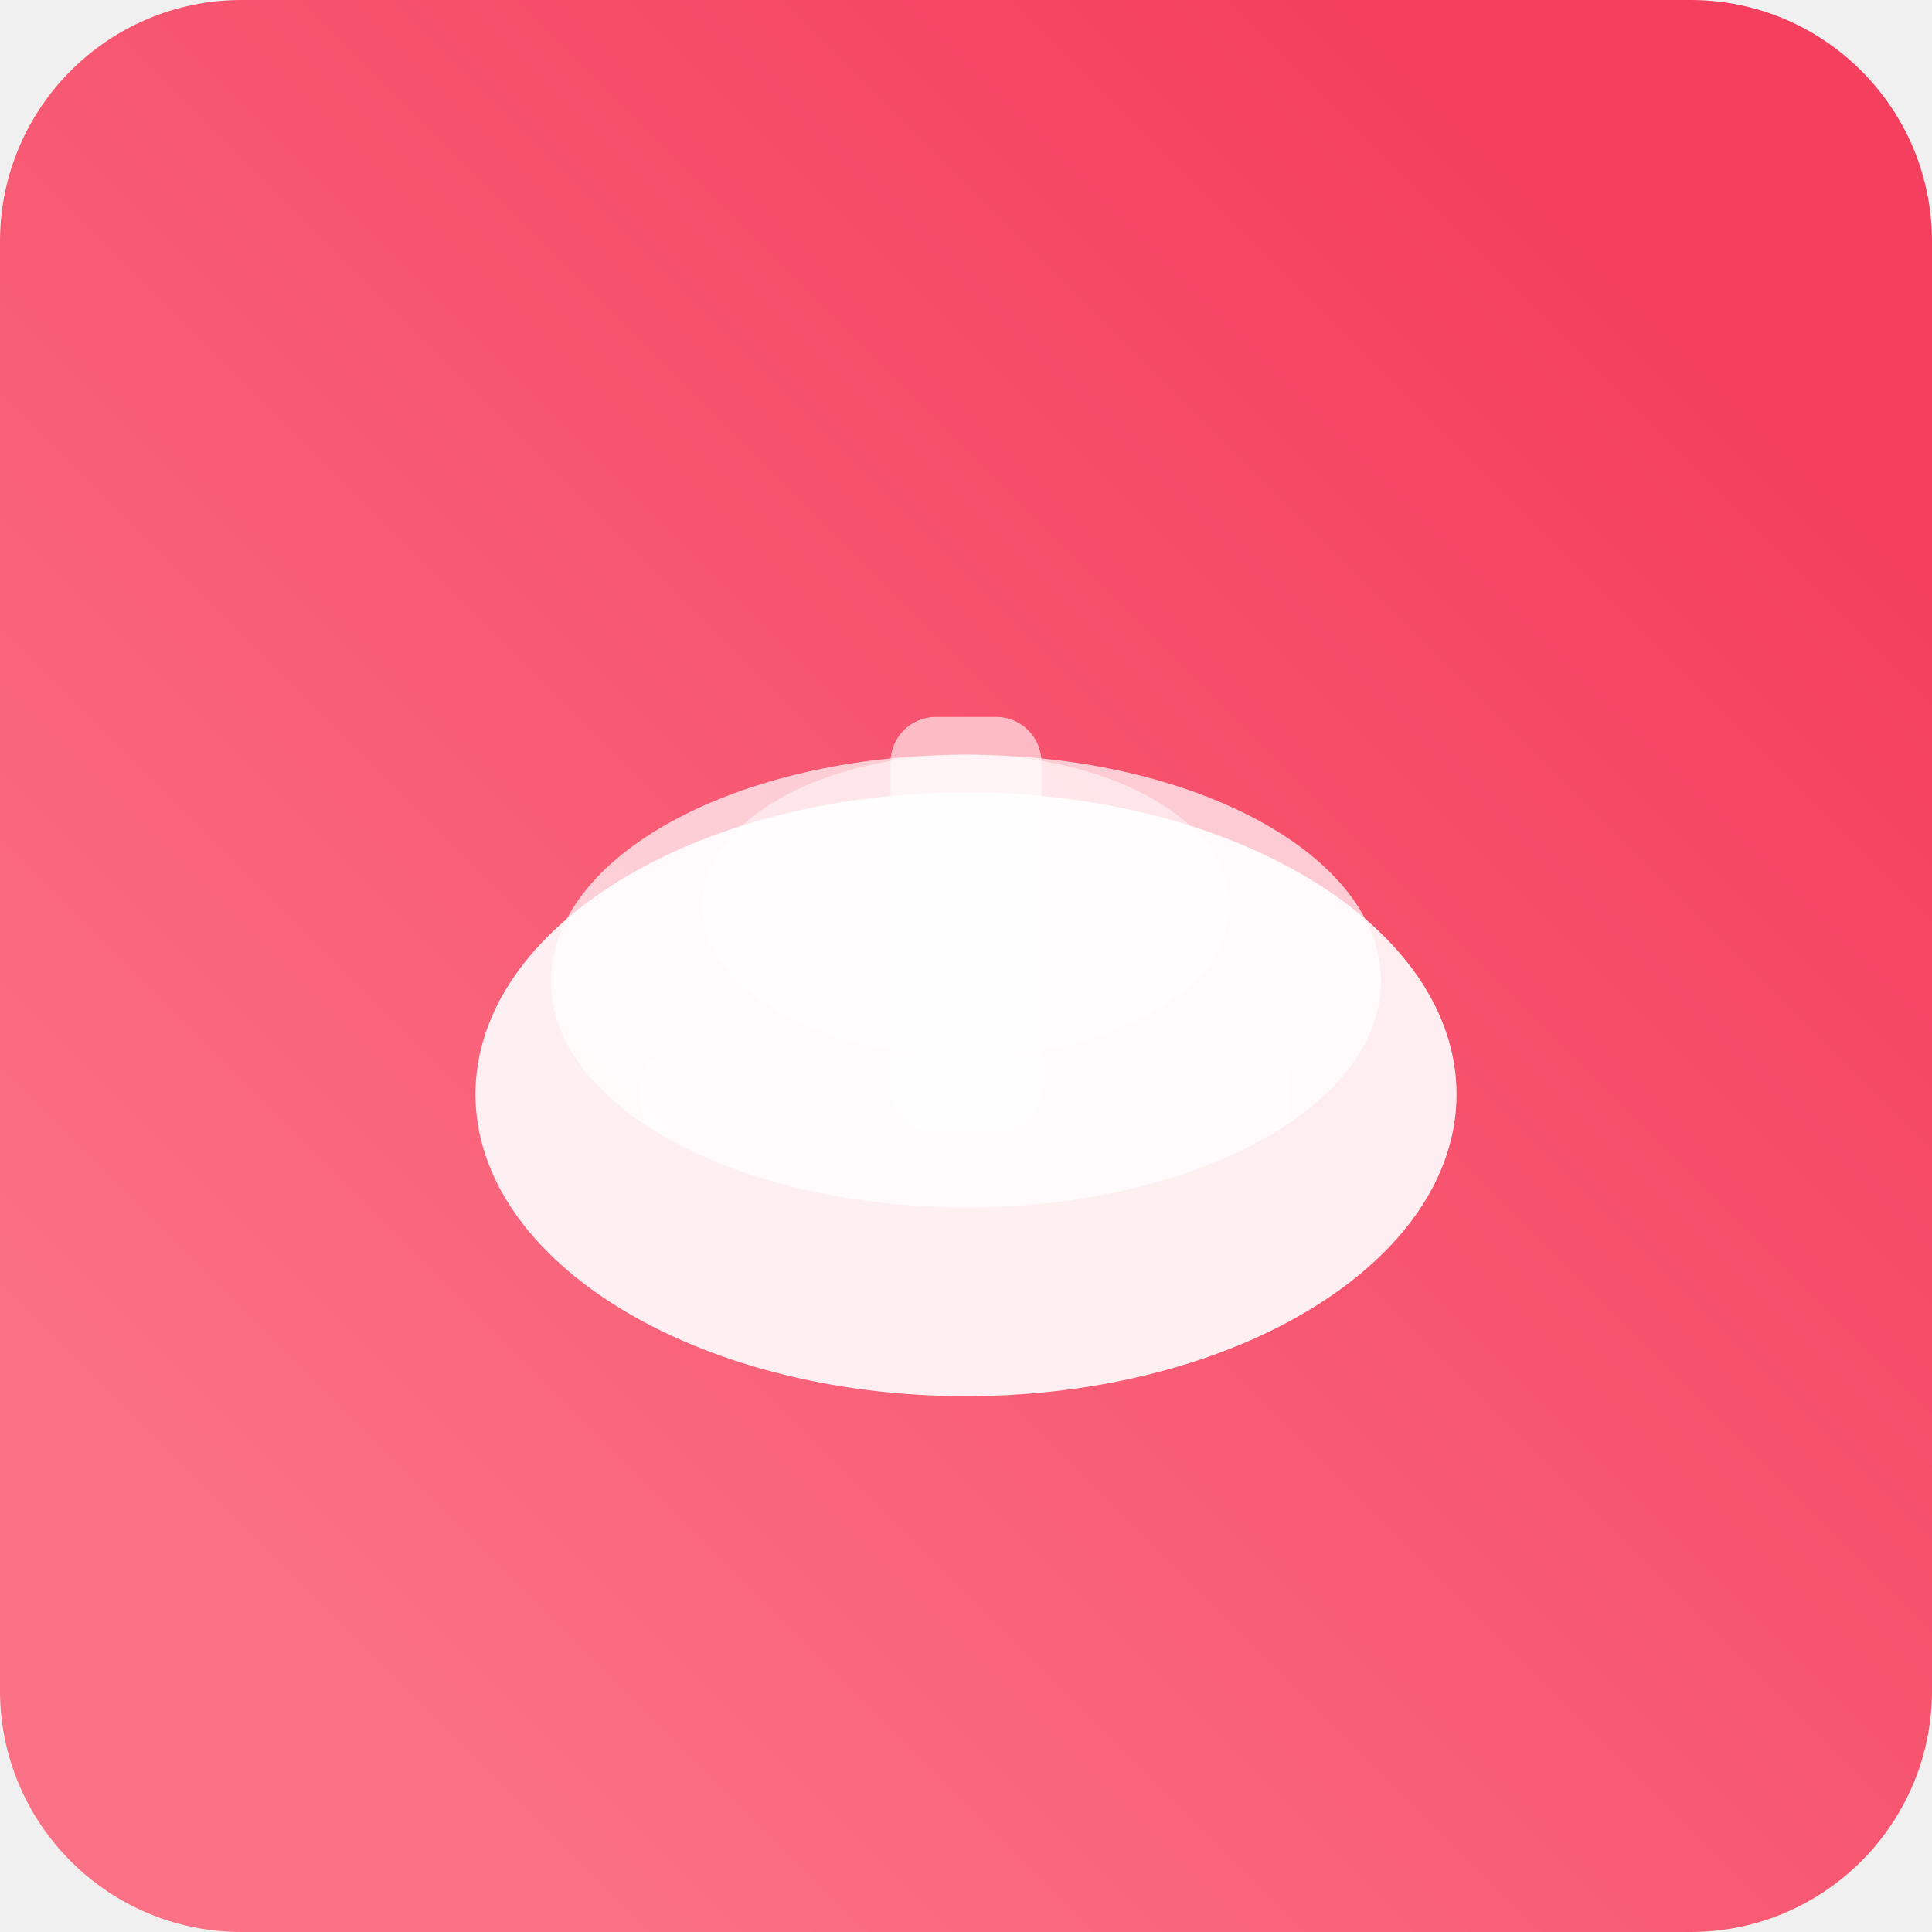
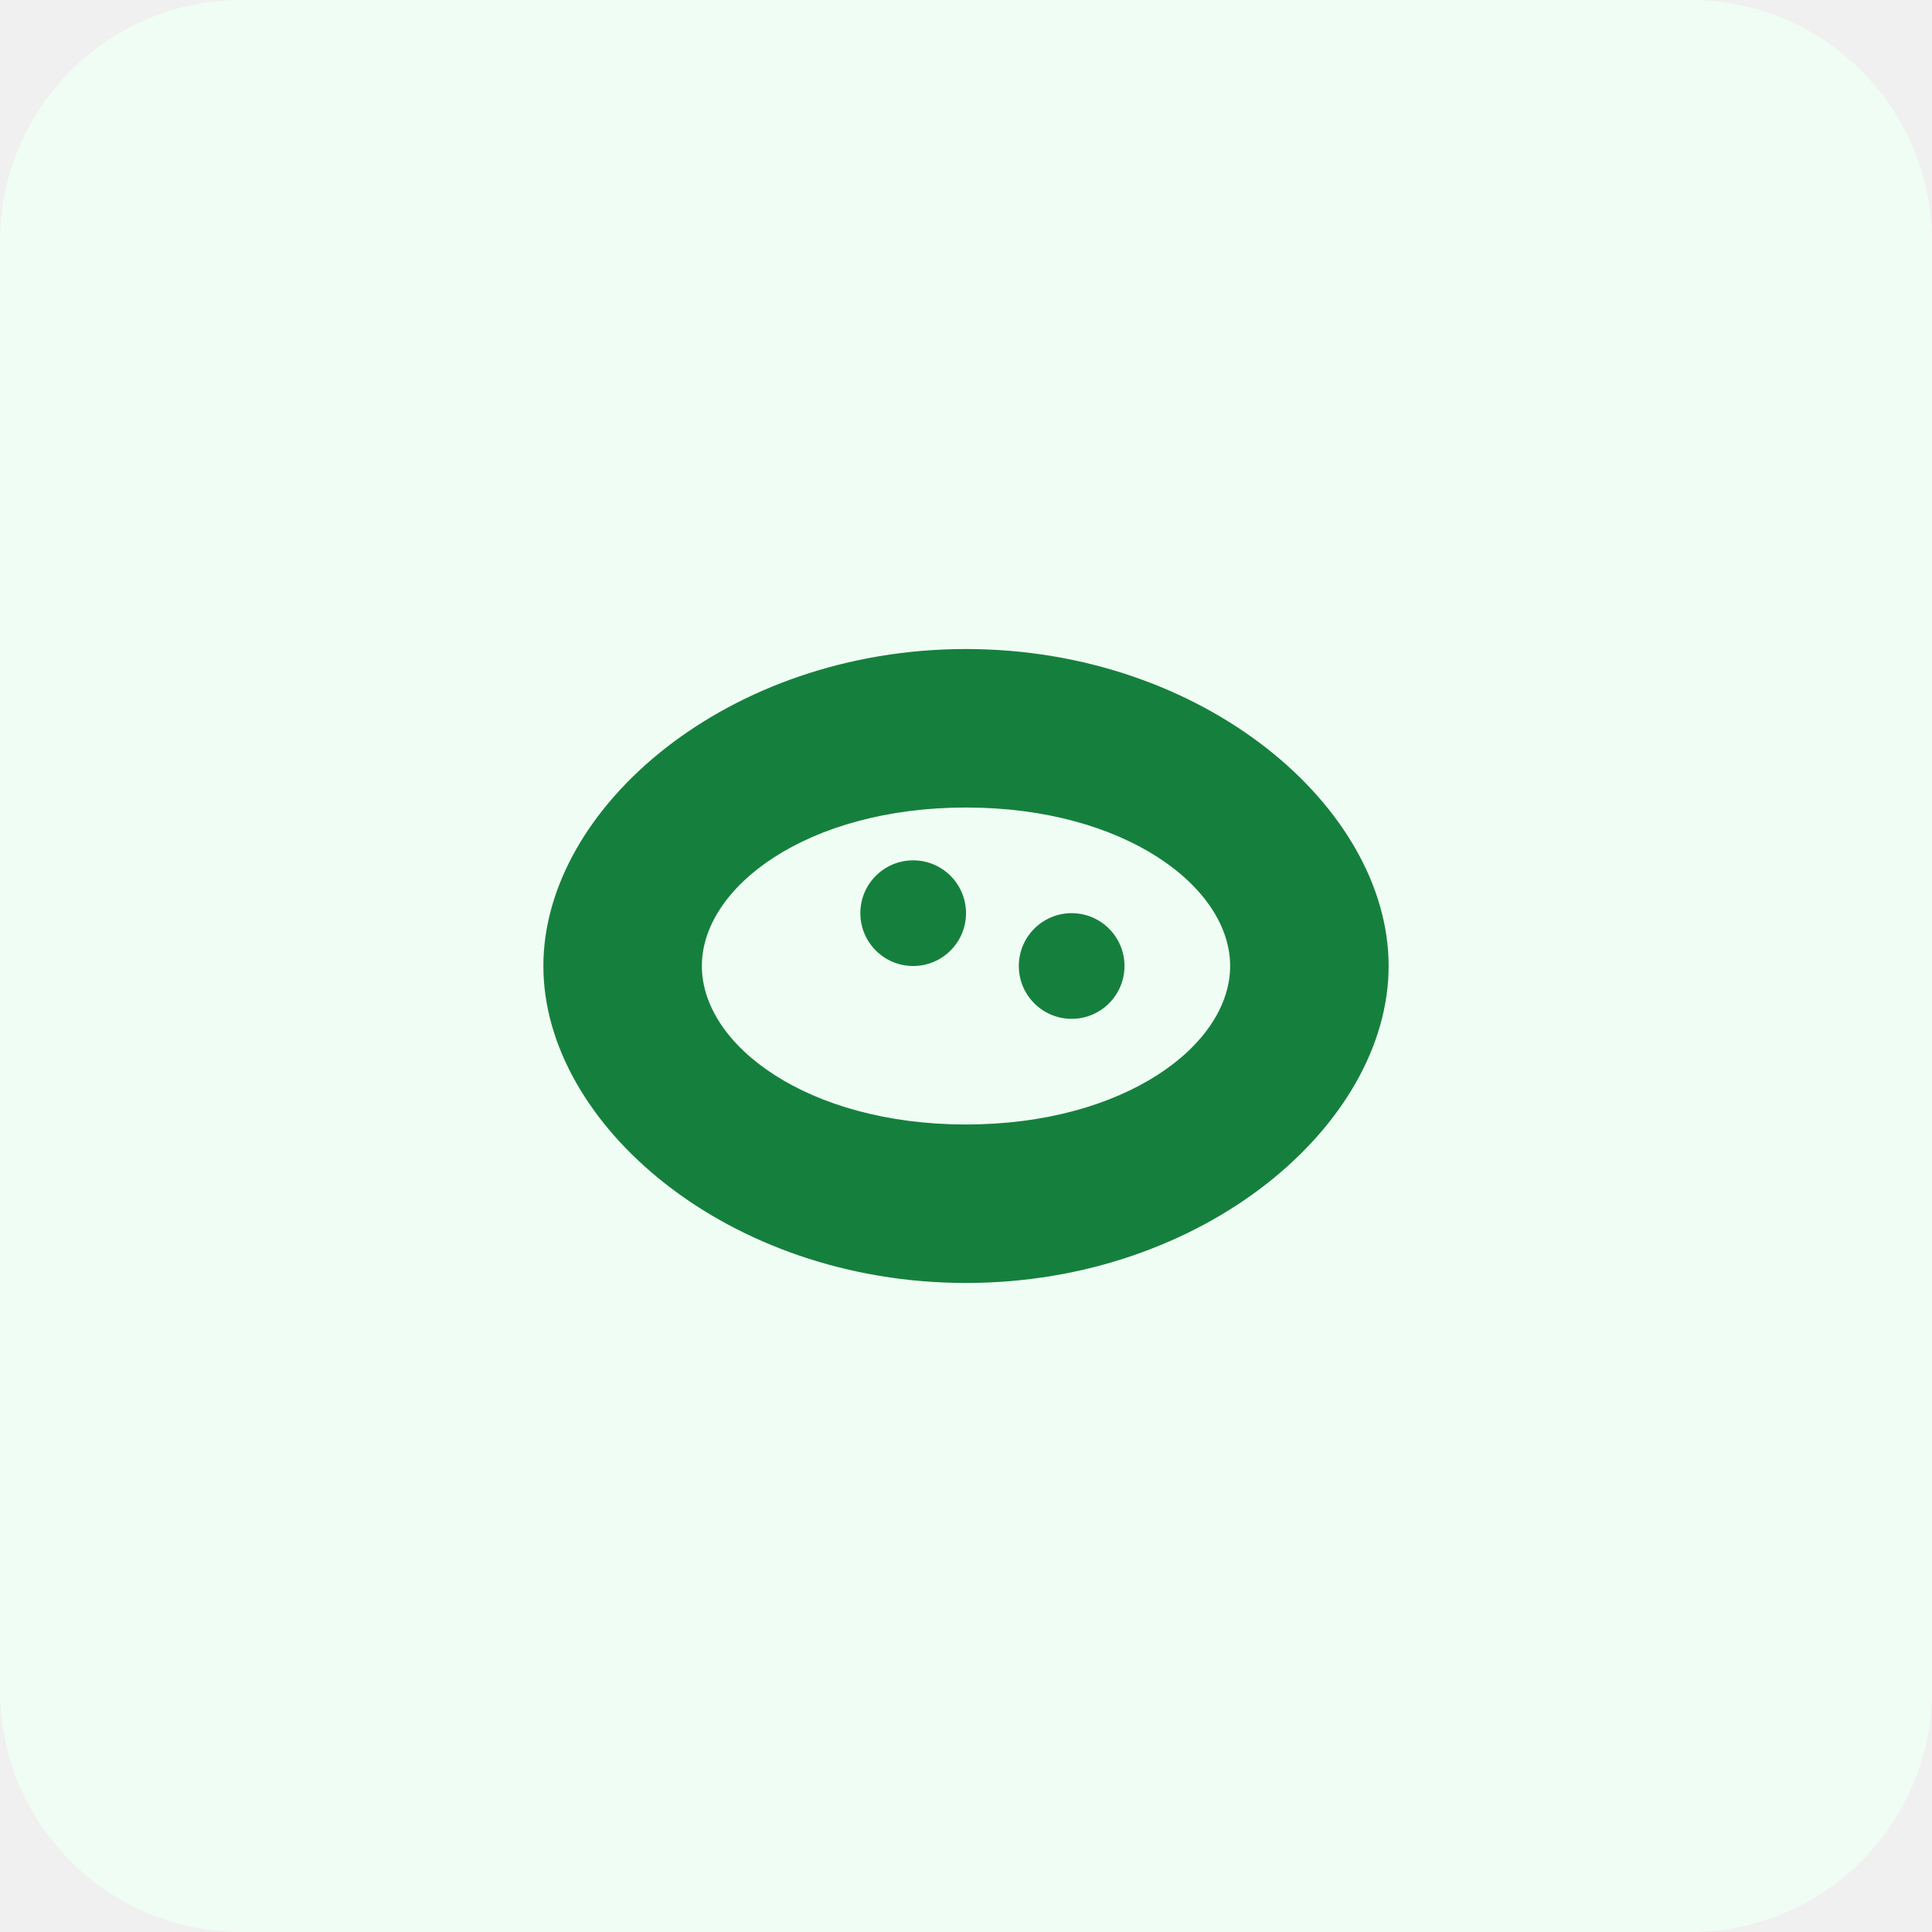
<svg xmlns="http://www.w3.org/2000/svg" width="256" height="256" viewBox="0 0 256 256">
-   <defs>
-     <linearGradient id="bg" x1="85%" y1="15%" x2="15%" y2="85%">
-       <stop offset="0%" stop-color="#f43f5e" />
-       <stop offset="100%" stop-color="#fb7185" />
-     </linearGradient>
-   </defs>
-   <rect width="256" height="256" rx="32" fill="url(#bg)" />
-   <ellipse cx="128" cy="145" rx="65" ry="40" fill="white" opacity="0.9" />
-   <ellipse cx="128" cy="130" rx="55" ry="30" fill="white" opacity="0.7" />
-   <ellipse cx="128" cy="120" rx="35" ry="20" fill="white" opacity="0.5" />
-   <rect x="118" y="95" width="20" height="55" rx="6" fill="white" opacity="0.6" />
-   <rect x="85" y="140" width="86" height="10" rx="3" fill="white" opacity="0.4" />
+   <rect width="256" height="256" rx="32" fill="#F0FDF4" />
+   <g transform="translate(44,44) scale(7)">
+     <path d="M4 12c0-3 3.5-6 8-6s8 3 8 6-3.5 6-8 6-8-3-8-6zm3 0c0 1.5 2 3 5 3s5-1.5 5-3-2-3-5-3-5 1.5-5 3zm3-1a1 1 0 112 0 1 1 0 01-2 0zm3 1a1 1 0 112 0 1 1 0 01-2 0z" fill="#15803d" fill-rule="evenodd" />
+   </g>
</svg>
